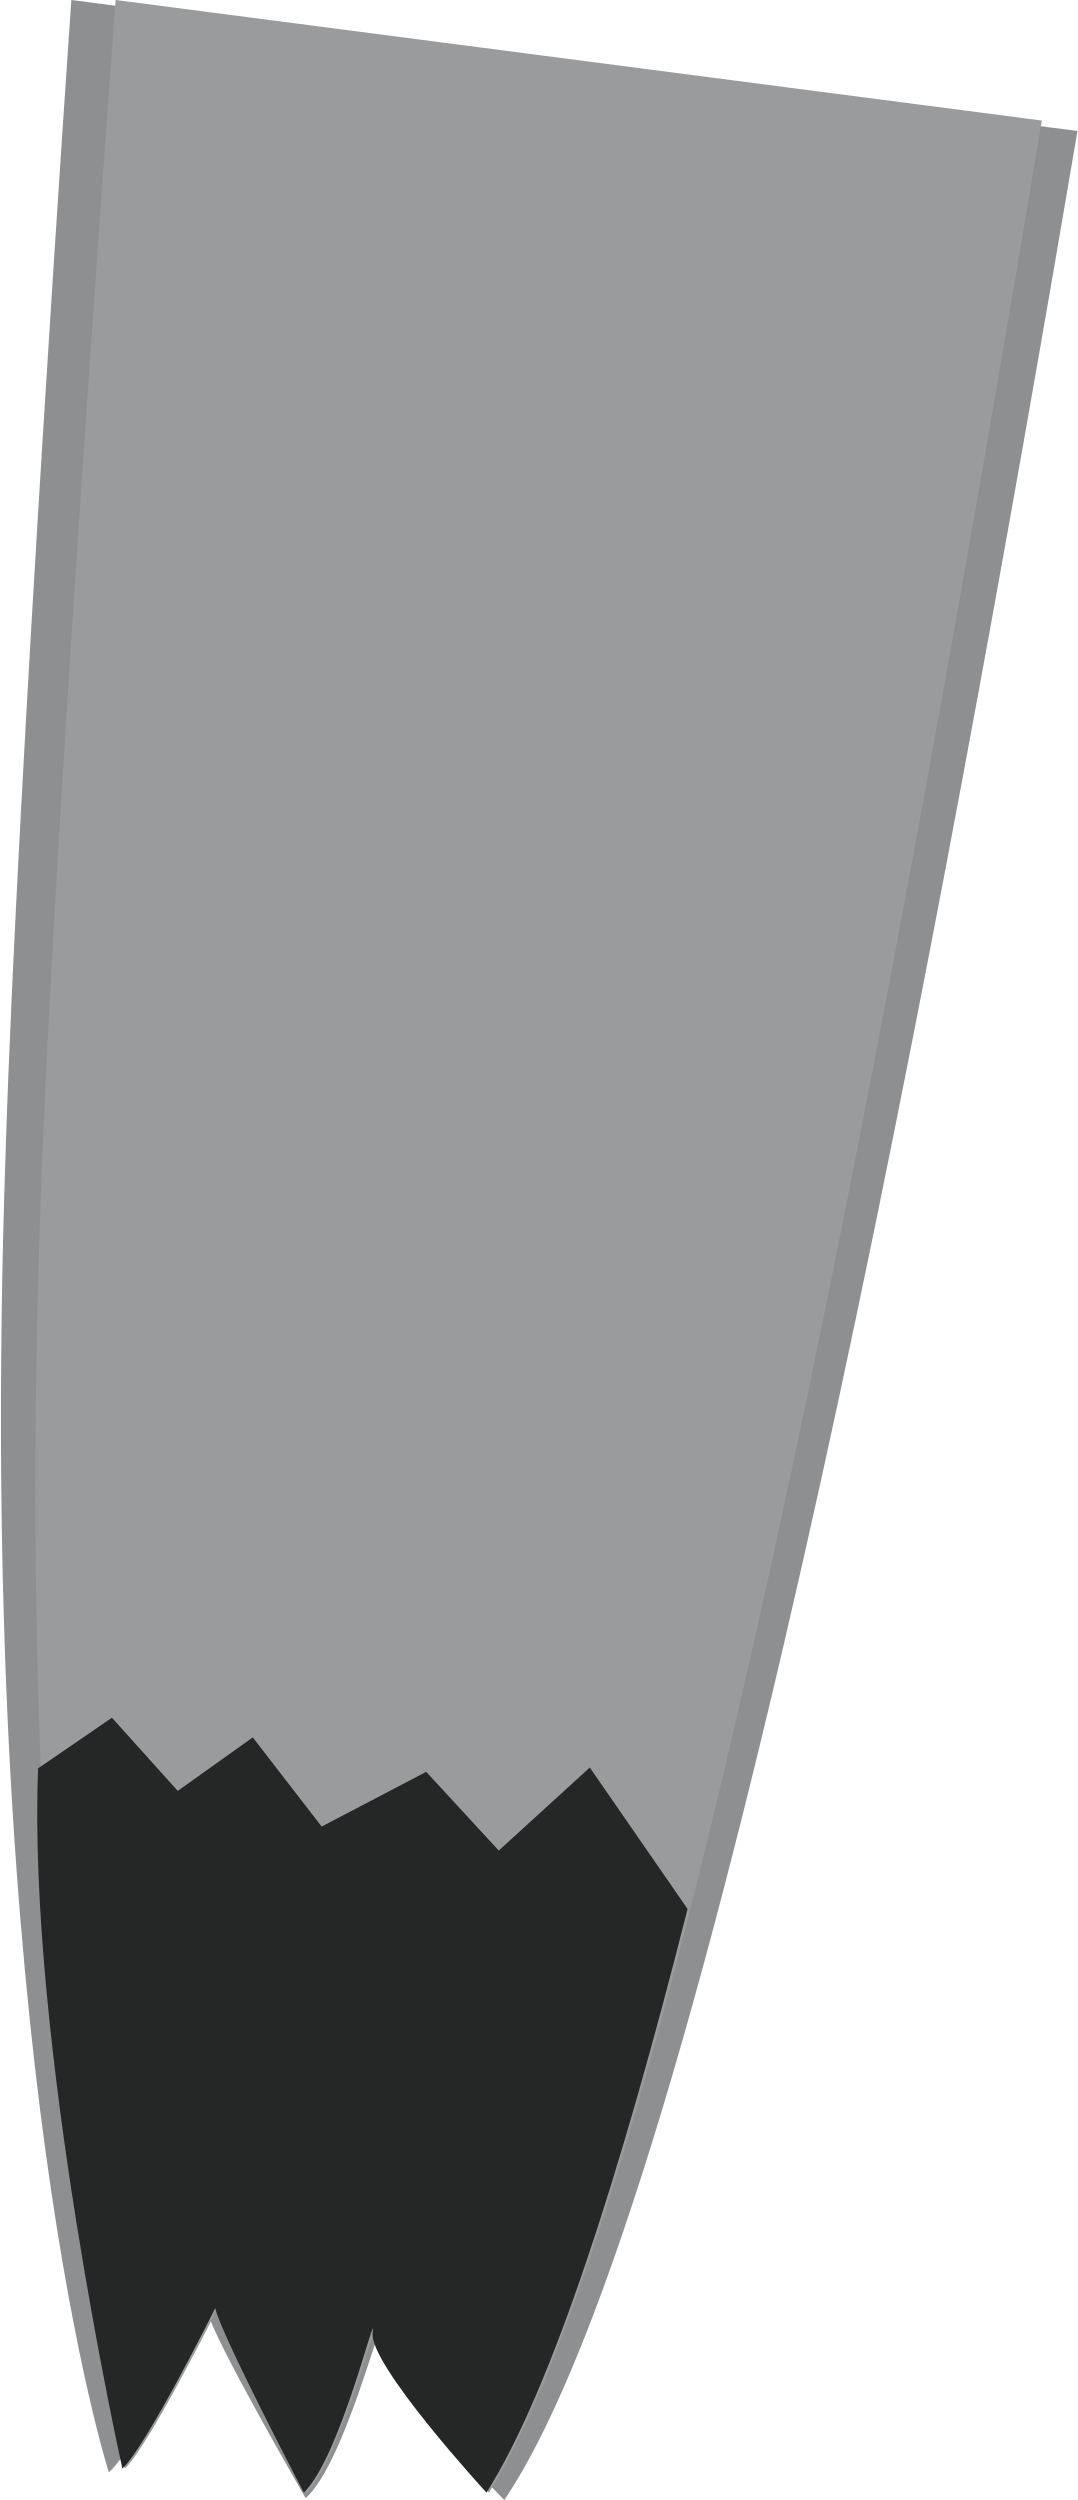
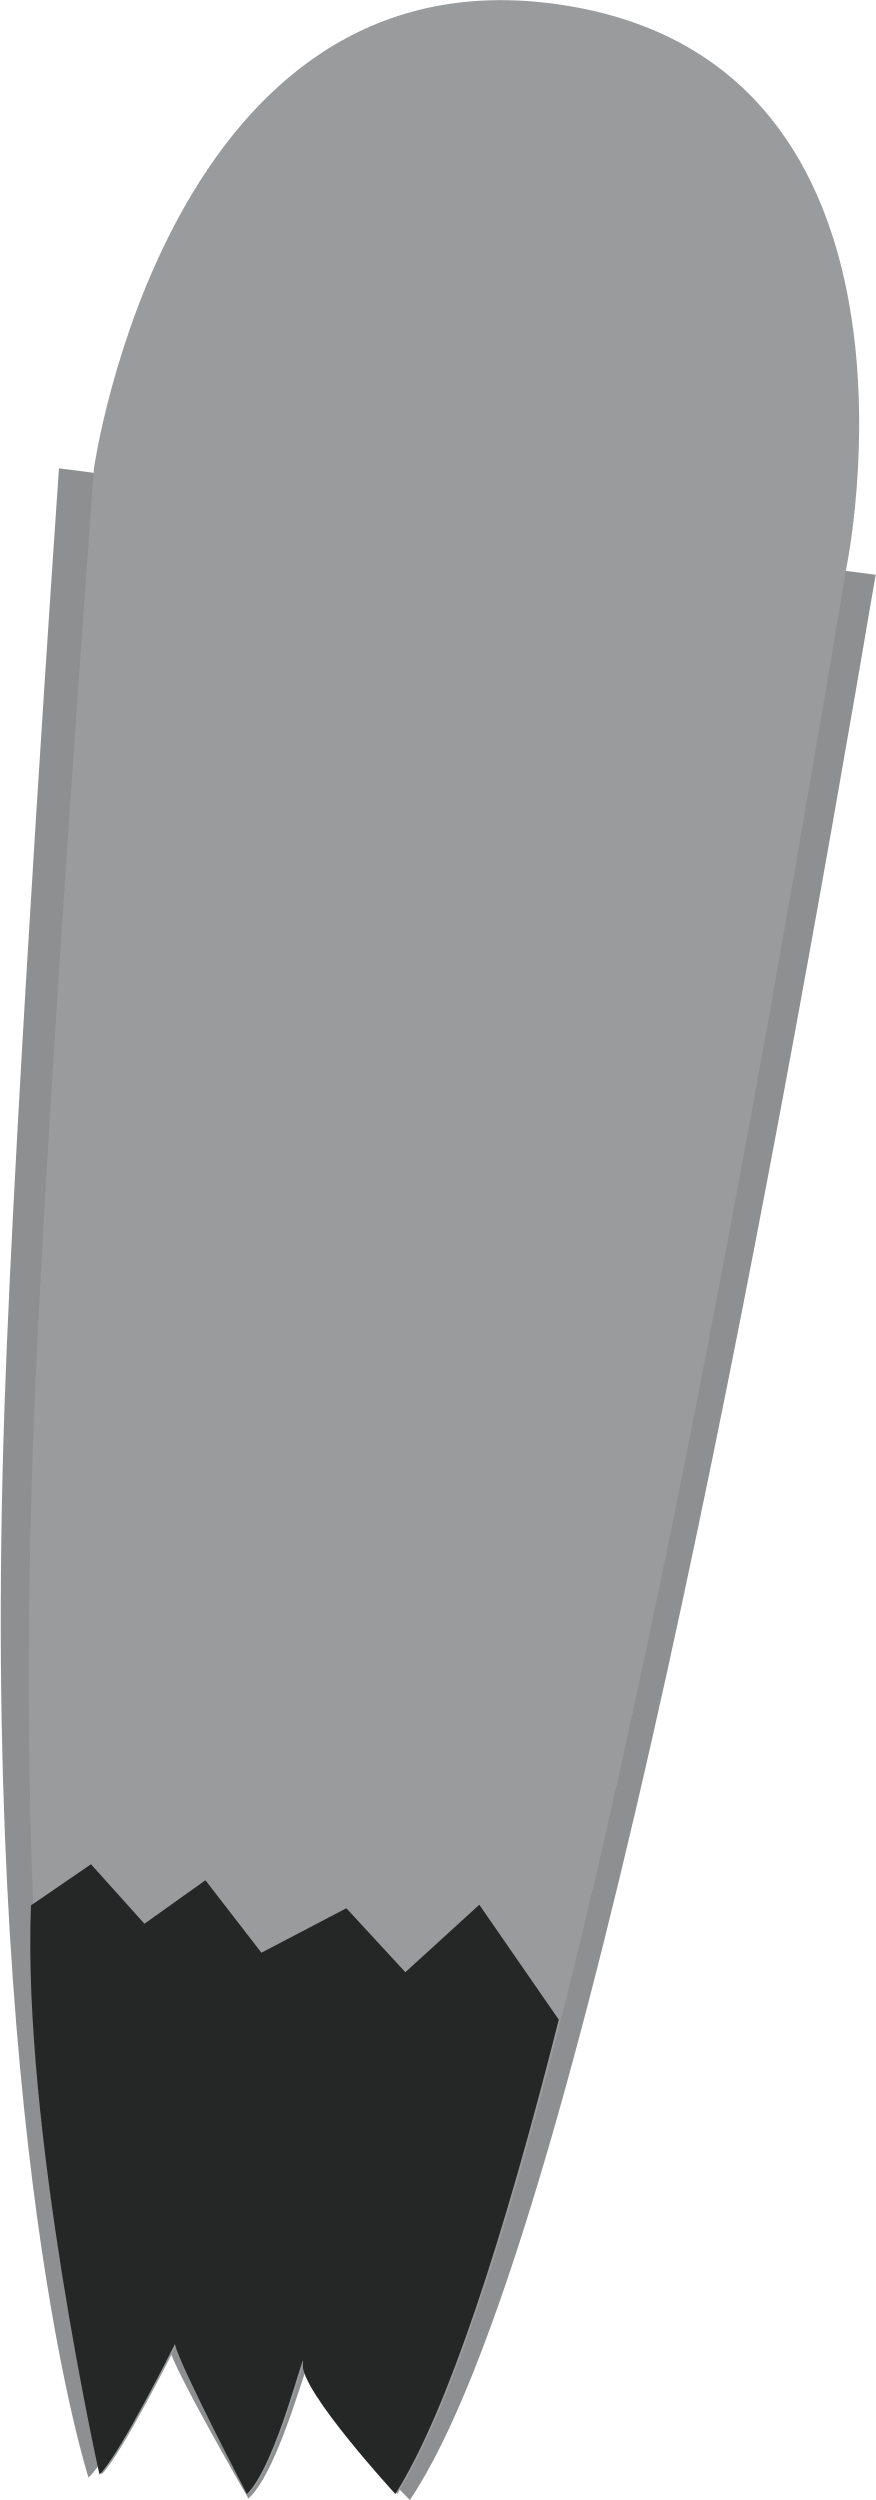
- <svg xmlns="http://www.w3.org/2000/svg" id="Layer_2" data-name="Layer 2" viewBox="0 0 17.52 40.65">
+ <svg xmlns="http://www.w3.org/2000/svg" id="Layer_2" data-name="Layer 2" viewBox="0 0 17.52 50.02">
  <defs>
    <style>
      .cls-1 {
        fill: #8d8f91;
      }

      .cls-2 {
        fill: #999b9d;
      }

      .cls-3 {
        fill: #252626;
      }
    </style>
  </defs>
  <g id="Layer_1-2" data-name="Layer 1">
    <g>
-       <path class="cls-1" d="M17.52,2.13c-2.07,12.19-5.96,33.55-9.32,38.52,0,0-2.1-2.11-2.04-2.62s-.55,2.02-1.19,2.59c0,0-1.51-2.61-1.59-3.02,0,0-1.19,2.23-1.61,2.6,0,0-2.18-6.74-1.68-21.43C.28,12.65,1.16,0,1.16,0" />
-       <path class="cls-2" d="M16.94,1.96c-2.03,12.19-5.84,33.57-8.99,38.57,0,0-1.92-2.08-1.85-2.6s-.53,2.02-1.12,2.6c0,0-1.36-2.6-1.44-3,0,0-1.12,2.24-1.51,2.61,0,0-1.94-6.71-1.34-21.38C.94,12.64,1.88,0,1.88,0" />
-       <path class="cls-3" d="M.62,28.74c-.18,4.44,1.37,11.4,1.37,11.4.4-.38,1.51-2.61,1.51-2.61.08.4,1.44,3,1.44,3,.6-.58,1.19-3.11,1.12-2.6s1.85,2.6,1.85,2.6c1.05-1.66,2.17-5.14,3.27-9.49l-1.59-2.3-1.48,1.35-1.18-1.28-1.7.89-1.12-1.45-1.22.87-1.07-1.19-1.21.83Z" />
+       <path class="cls-1" d="M17.52,11.5c-2.07,12.19-5.96,33.55-9.32,38.52,0,0-2.1-2.11-2.04-2.62s-.55,2.02-1.19,2.59c0,0-1.51-2.61-1.59-3.02,0,0-1.19,2.23-1.61,2.6,0,0-2.18-6.74-1.68-21.43.21-6.12,1.09-18.77,1.09-18.77" />
+       <path class="cls-2" d="M16.94,11.33c-2.03,12.19-5.84,33.57-8.99,38.57,0,0-1.92-2.08-1.85-2.6s-.53,2.02-1.12,2.6c0,0-1.36-2.6-1.44-3,0,0-1.12,2.24-1.51,2.61,0,0-1.94-6.71-1.34-21.38.25-6.12,1.19-18.76,1.19-18.76C1.88,9.37,3.36-1.05,11.19.09s5.75,11.24,5.75,11.24Z" />
+       <path class="cls-3" d="M.62,38.11c-.18,4.44,1.37,11.4,1.37,11.4.4-.38,1.51-2.61,1.51-2.61.08.4,1.44,3,1.44,3,.6-.58,1.19-3.11,1.12-2.6s1.85,2.6,1.85,2.6c1.05-1.66,2.17-5.14,3.27-9.49l-1.59-2.3-1.48,1.35-1.18-1.28-1.7.89-1.12-1.45-1.22.87-1.07-1.19-1.21.83Z" />
    </g>
  </g>
</svg>
